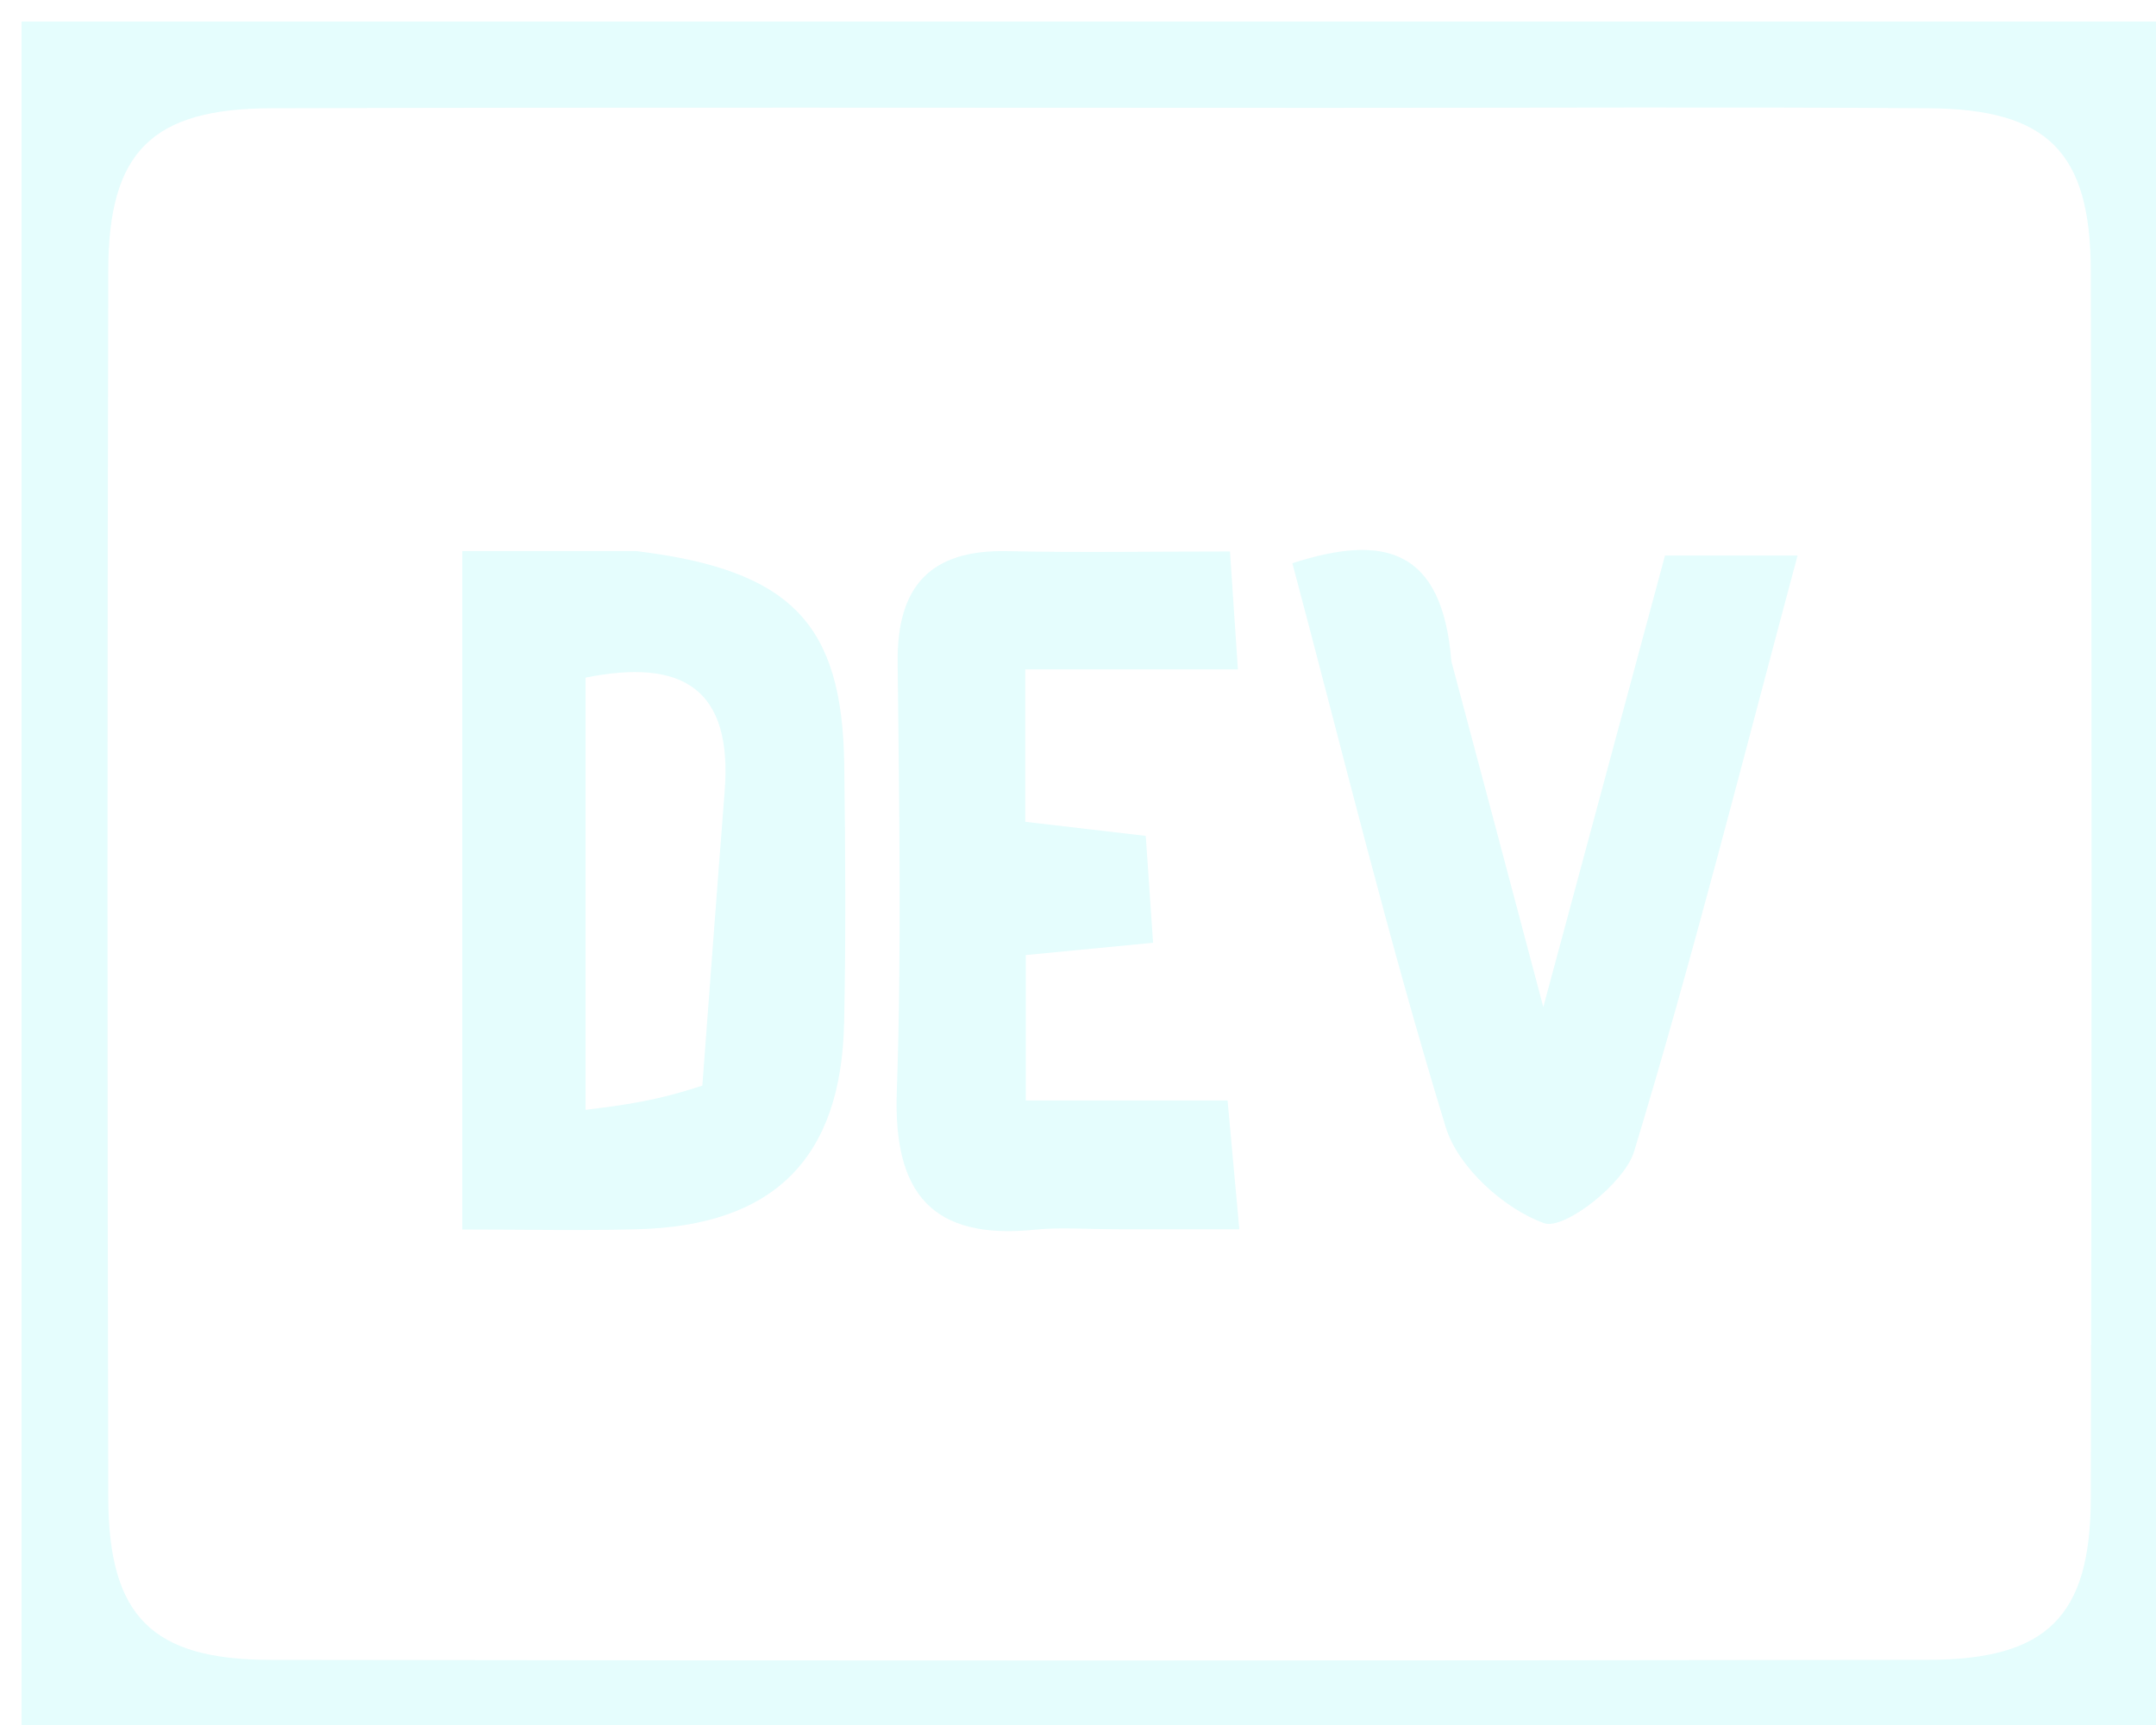
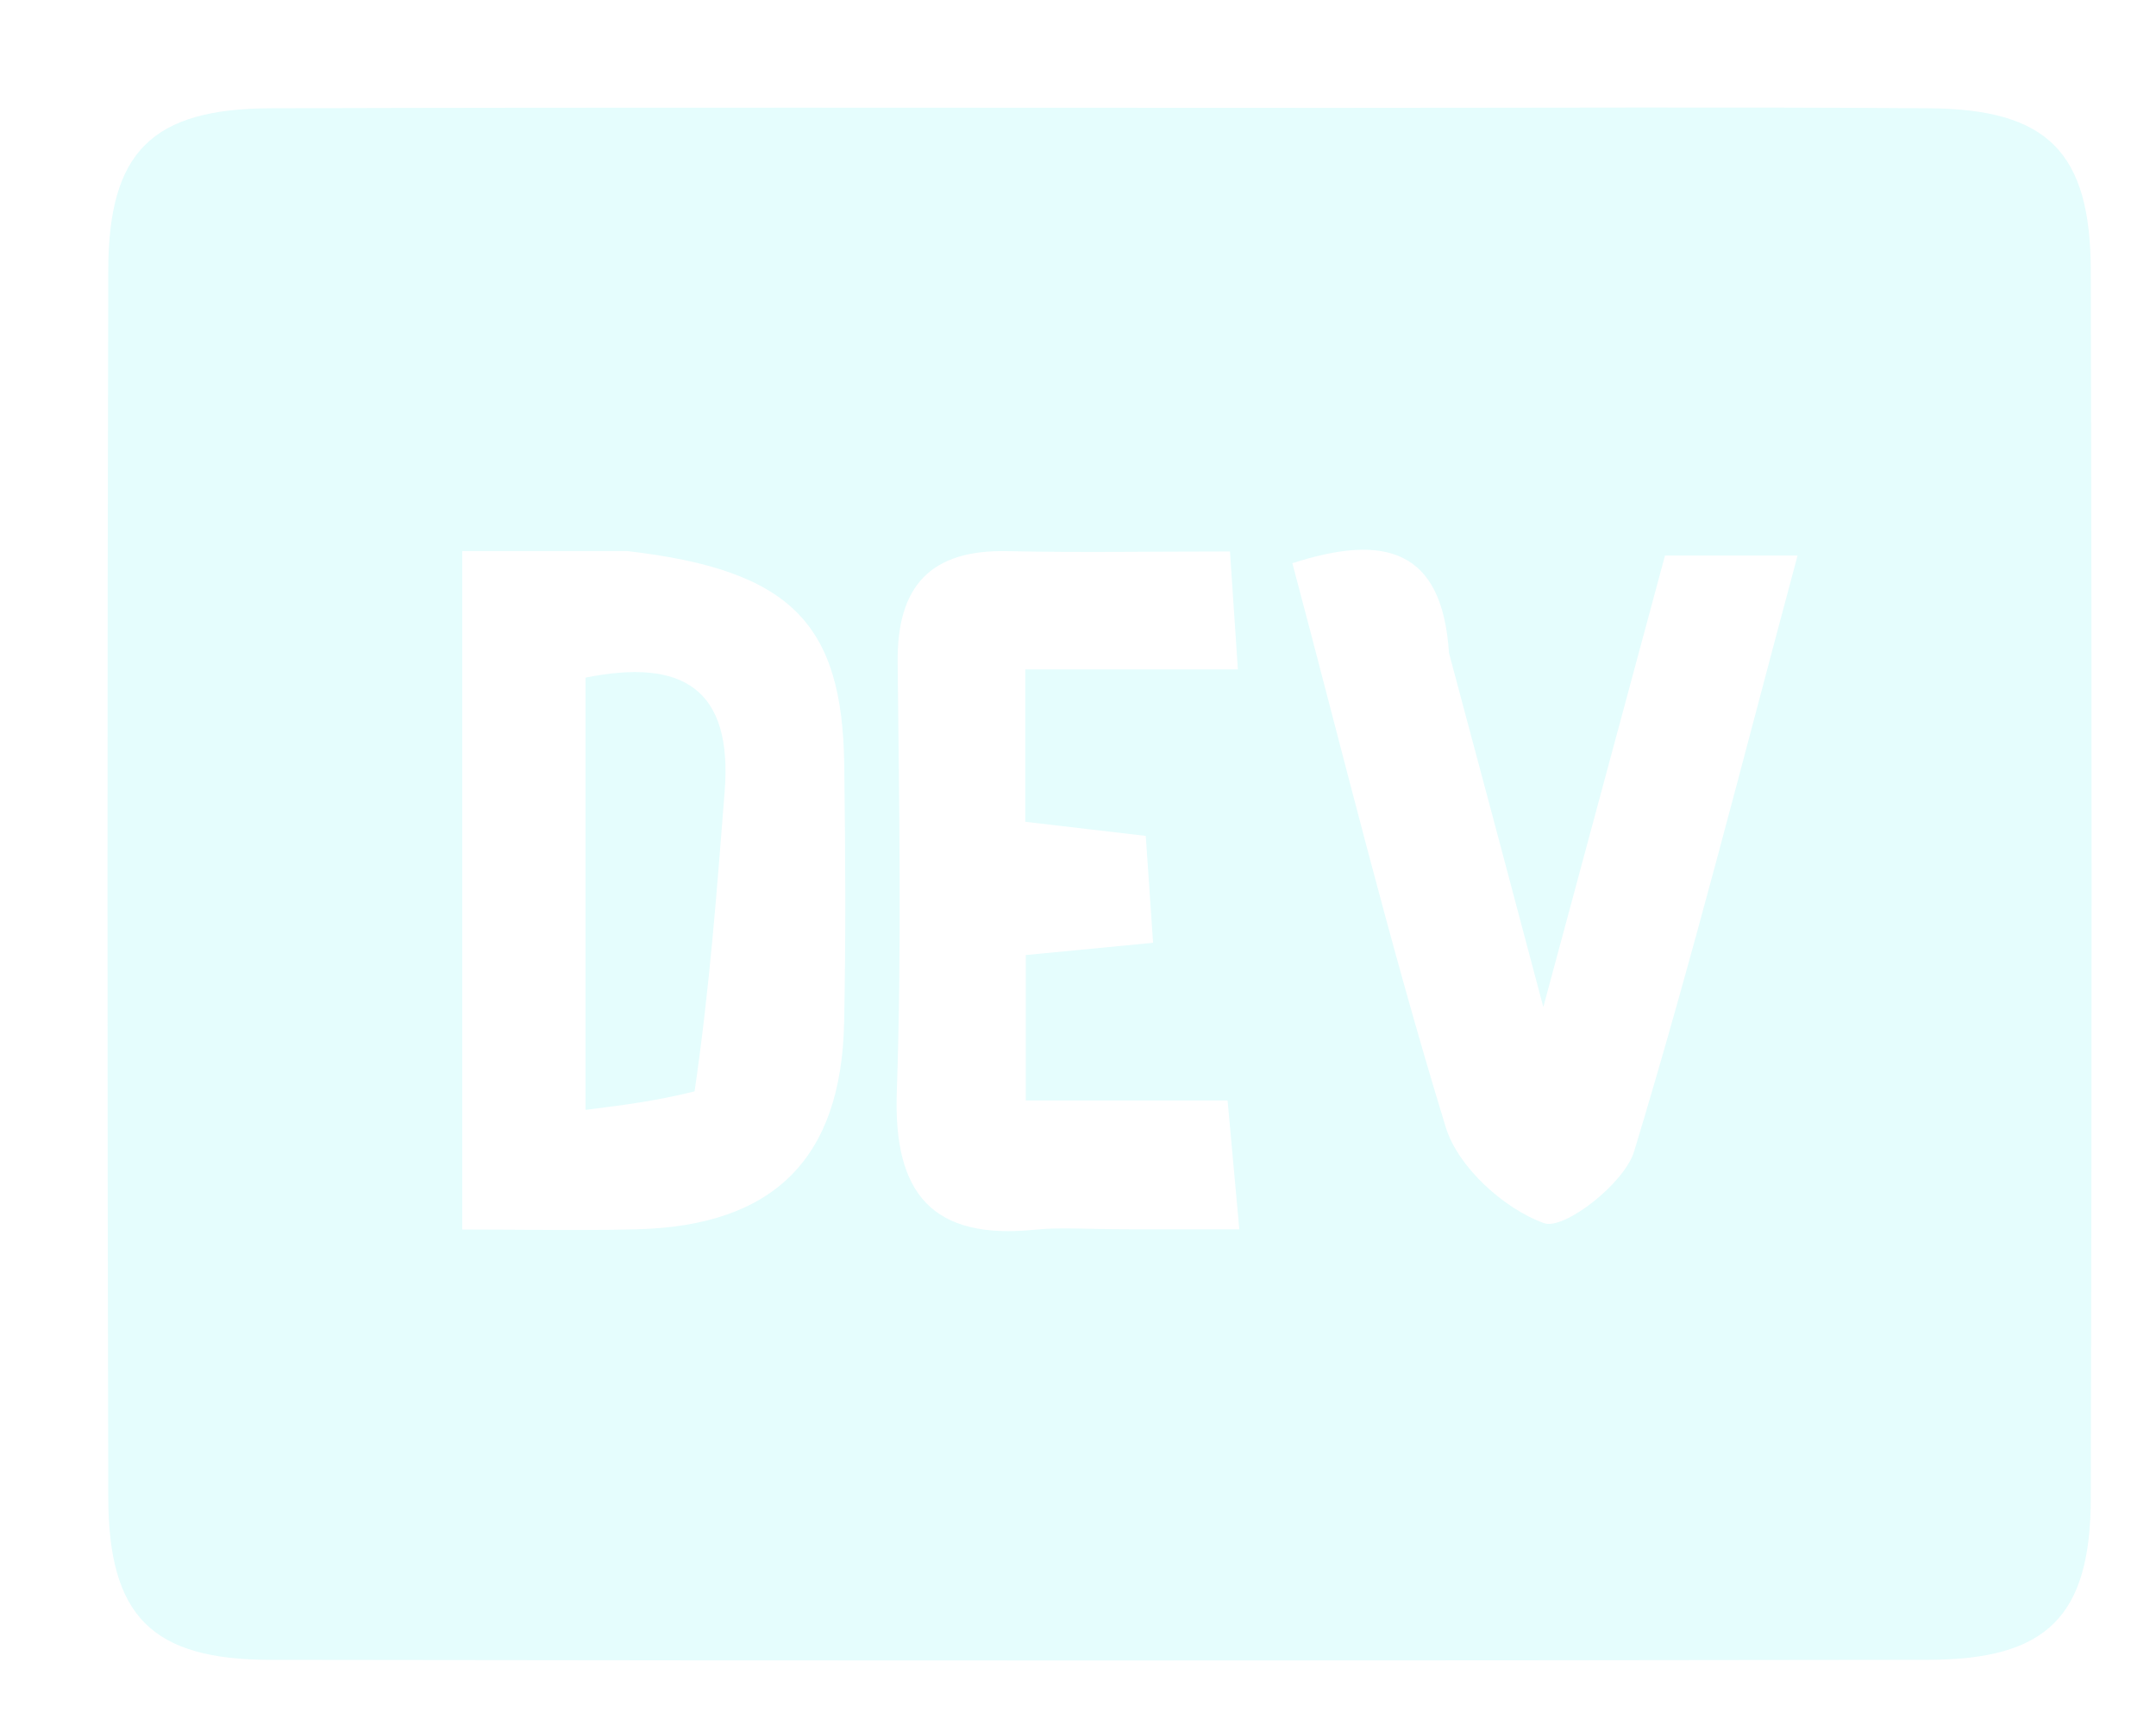
<svg xmlns="http://www.w3.org/2000/svg" version="1.1" id="Layer_1" x="0px" y="0px" width="100%" viewBox="0 0 100 80" enable-background="new 0 0 100 80" xml:space="preserve">
-   <path fill="#e5fdfd" opacity="1" stroke="none" d=" M70,81   C46.667,81 23.833,81 1,81   C1,54.333 1,27.667 1,1   C34.333,1 67.667,1 101,1   C101,27.667 101,54.333 101,81   C90.833,81 80.667,81 70,81  M61.5,5.002   C45.192,5.002 28.885,4.972 12.577,5.02   C7.051,5.037 5.035,7.032 5.021,12.527   C4.974,31.497 4.975,50.467 5.021,69.437   C5.034,74.956 7.038,76.971 12.541,76.98   C38.167,77.019 63.794,77.017 89.42,76.978   C94.948,76.97 96.963,74.97 96.977,69.473   C97.024,50.503 97.024,31.533 96.977,12.563   C96.964,7.04 94.963,5.058 89.457,5.02   C80.472,4.957 71.486,5.002 61.5,5.002  z" />
-   <path fill="#e5fdfd" opacity="1" stroke="none" d=" M29.513,25.558   C36.716,26.436 39.072,28.936 39.158,35.473   C39.211,39.462 39.237,43.453 39.152,47.441   C39.017,53.736 35.886,56.841 29.573,57.009   C26.953,57.079 24.33,57.021 21.442,57.021   C21.442,46.515 21.442,36.433 21.442,25.557   C23.939,25.557 26.516,25.557 29.513,25.558  M32.576,50.346   C32.92,45.797 33.255,41.246 33.612,36.697   C33.985,31.941 31.658,30.519 27.159,31.426   C27.159,38.073 27.159,44.587 27.159,51.472   C28.961,51.245 30.409,51.063 32.576,50.346  z" />
-   <path fill="#e5fdfd" opacity="1" stroke="none" d=" M67.319,30.673   C68.704,35.86 69.978,40.658 71.582,46.703   C73.668,38.963 75.434,32.414 77.226,25.765   C79.188,25.765 80.974,25.765 83.375,25.765   C80.835,35.217 78.531,44.374 75.794,53.399   C75.342,54.891 72.545,57.06 71.617,56.727   C69.762,56.061 67.626,54.133 67.058,52.28   C64.433,43.717 62.306,35.001 59.943,26.12   C64.241,24.73 66.9,25.473 67.319,30.673  z" />
-   <path fill="#e5fdfd" opacity="1" stroke="none" d=" M51.994,57.01   C50.351,57.01 49.178,56.909 48.027,57.027   C43.253,57.519 41.432,55.372 41.595,50.651   C41.824,44.013 41.704,37.361 41.635,30.716   C41.599,27.189 43.146,25.483 46.723,25.561   C50.027,25.633 53.335,25.576 57.049,25.576   C57.173,27.415 57.278,28.982 57.416,31.044   C54.048,31.044 50.967,31.044 47.554,31.044   C47.554,33.572 47.554,35.637 47.554,38.112   C49.189,38.304 50.926,38.507 53.143,38.766   C53.243,40.235 53.35,41.794 53.482,43.723   C51.434,43.92 49.69,44.089 47.579,44.292   C47.579,46.337 47.579,48.399 47.579,51.038   C50.429,51.038 53.476,51.038 56.938,51.038   C57.127,53.117 57.269,54.672 57.482,57.01   C55.598,57.01 54.036,57.01 51.994,57.01  z" />
+   <path fill="#e5fdfd" opacity="1" stroke="none" d=" M62,5.002   C71.486,5.002 80.472,4.957 89.457,5.02   C94.963,5.058 96.964,7.04 96.977,12.563   C97.024,31.533 97.024,50.503 96.977,69.473   C96.963,74.97 94.948,76.97 89.42,76.978   C63.794,77.017 38.167,77.019 12.541,76.98   C7.038,76.971 5.034,74.956 5.021,69.437   C4.975,50.467 4.974,31.497 5.021,12.527   C5.035,7.032 7.051,5.037 12.577,5.02   C28.885,4.972 45.192,5.002 62,5.002  M29.093,25.557   C26.516,25.557 23.939,25.557 21.442,25.557   C21.442,36.433 21.442,46.515 21.442,57.021   C24.33,57.021 26.953,57.079 29.573,57.009   C35.886,56.841 39.017,53.736 39.152,47.441   C39.237,43.453 39.211,39.462 39.158,35.473   C39.072,28.936 36.716,26.436 29.093,25.557  M67.207,30.284   C66.9,25.473 64.241,24.73 59.943,26.12   C62.306,35.001 64.433,43.717 67.058,52.28   C67.626,54.133 69.762,56.061 71.617,56.727   C72.545,57.06 75.342,54.891 75.794,53.399   C78.531,44.374 80.835,35.217 83.375,25.765   C80.974,25.765 79.188,25.765 77.226,25.765   C75.434,32.414 73.668,38.963 71.582,46.703   C69.978,40.658 68.704,35.86 67.207,30.284  M52.473,57.01   C54.036,57.01 55.598,57.01 57.482,57.01   C57.269,54.672 57.127,53.117 56.938,51.038   C53.476,51.038 50.429,51.038 47.579,51.038   C47.579,48.399 47.579,46.337 47.579,44.292   C49.69,44.089 51.434,43.92 53.482,43.723   C53.35,41.794 53.243,40.235 53.143,38.766   C50.926,38.507 49.189,38.304 47.554,38.112   C47.554,35.637 47.554,33.572 47.554,31.044   C50.967,31.044 54.048,31.044 57.416,31.044   C57.278,28.982 57.173,27.415 57.049,25.576   C53.335,25.576 50.027,25.633 46.723,25.561   C43.146,25.483 41.599,27.189 41.635,30.716   C41.704,37.361 41.824,44.013 41.595,50.651   C41.432,55.372 43.253,57.519 48.027,57.027   C49.178,56.909 50.351,57.01 52.473,57.01  z" />
+   <path fill="#e5fdfd" opacity="1" stroke="none" d=" M32.216,50.614   C30.409,51.063 28.961,51.245 27.159,51.472   C27.159,44.587 27.159,38.073 27.159,31.426   C31.658,30.519 33.985,31.941 33.612,36.697   C33.255,41.246 32.92,45.797 32.216,50.614  z" />
</svg>
